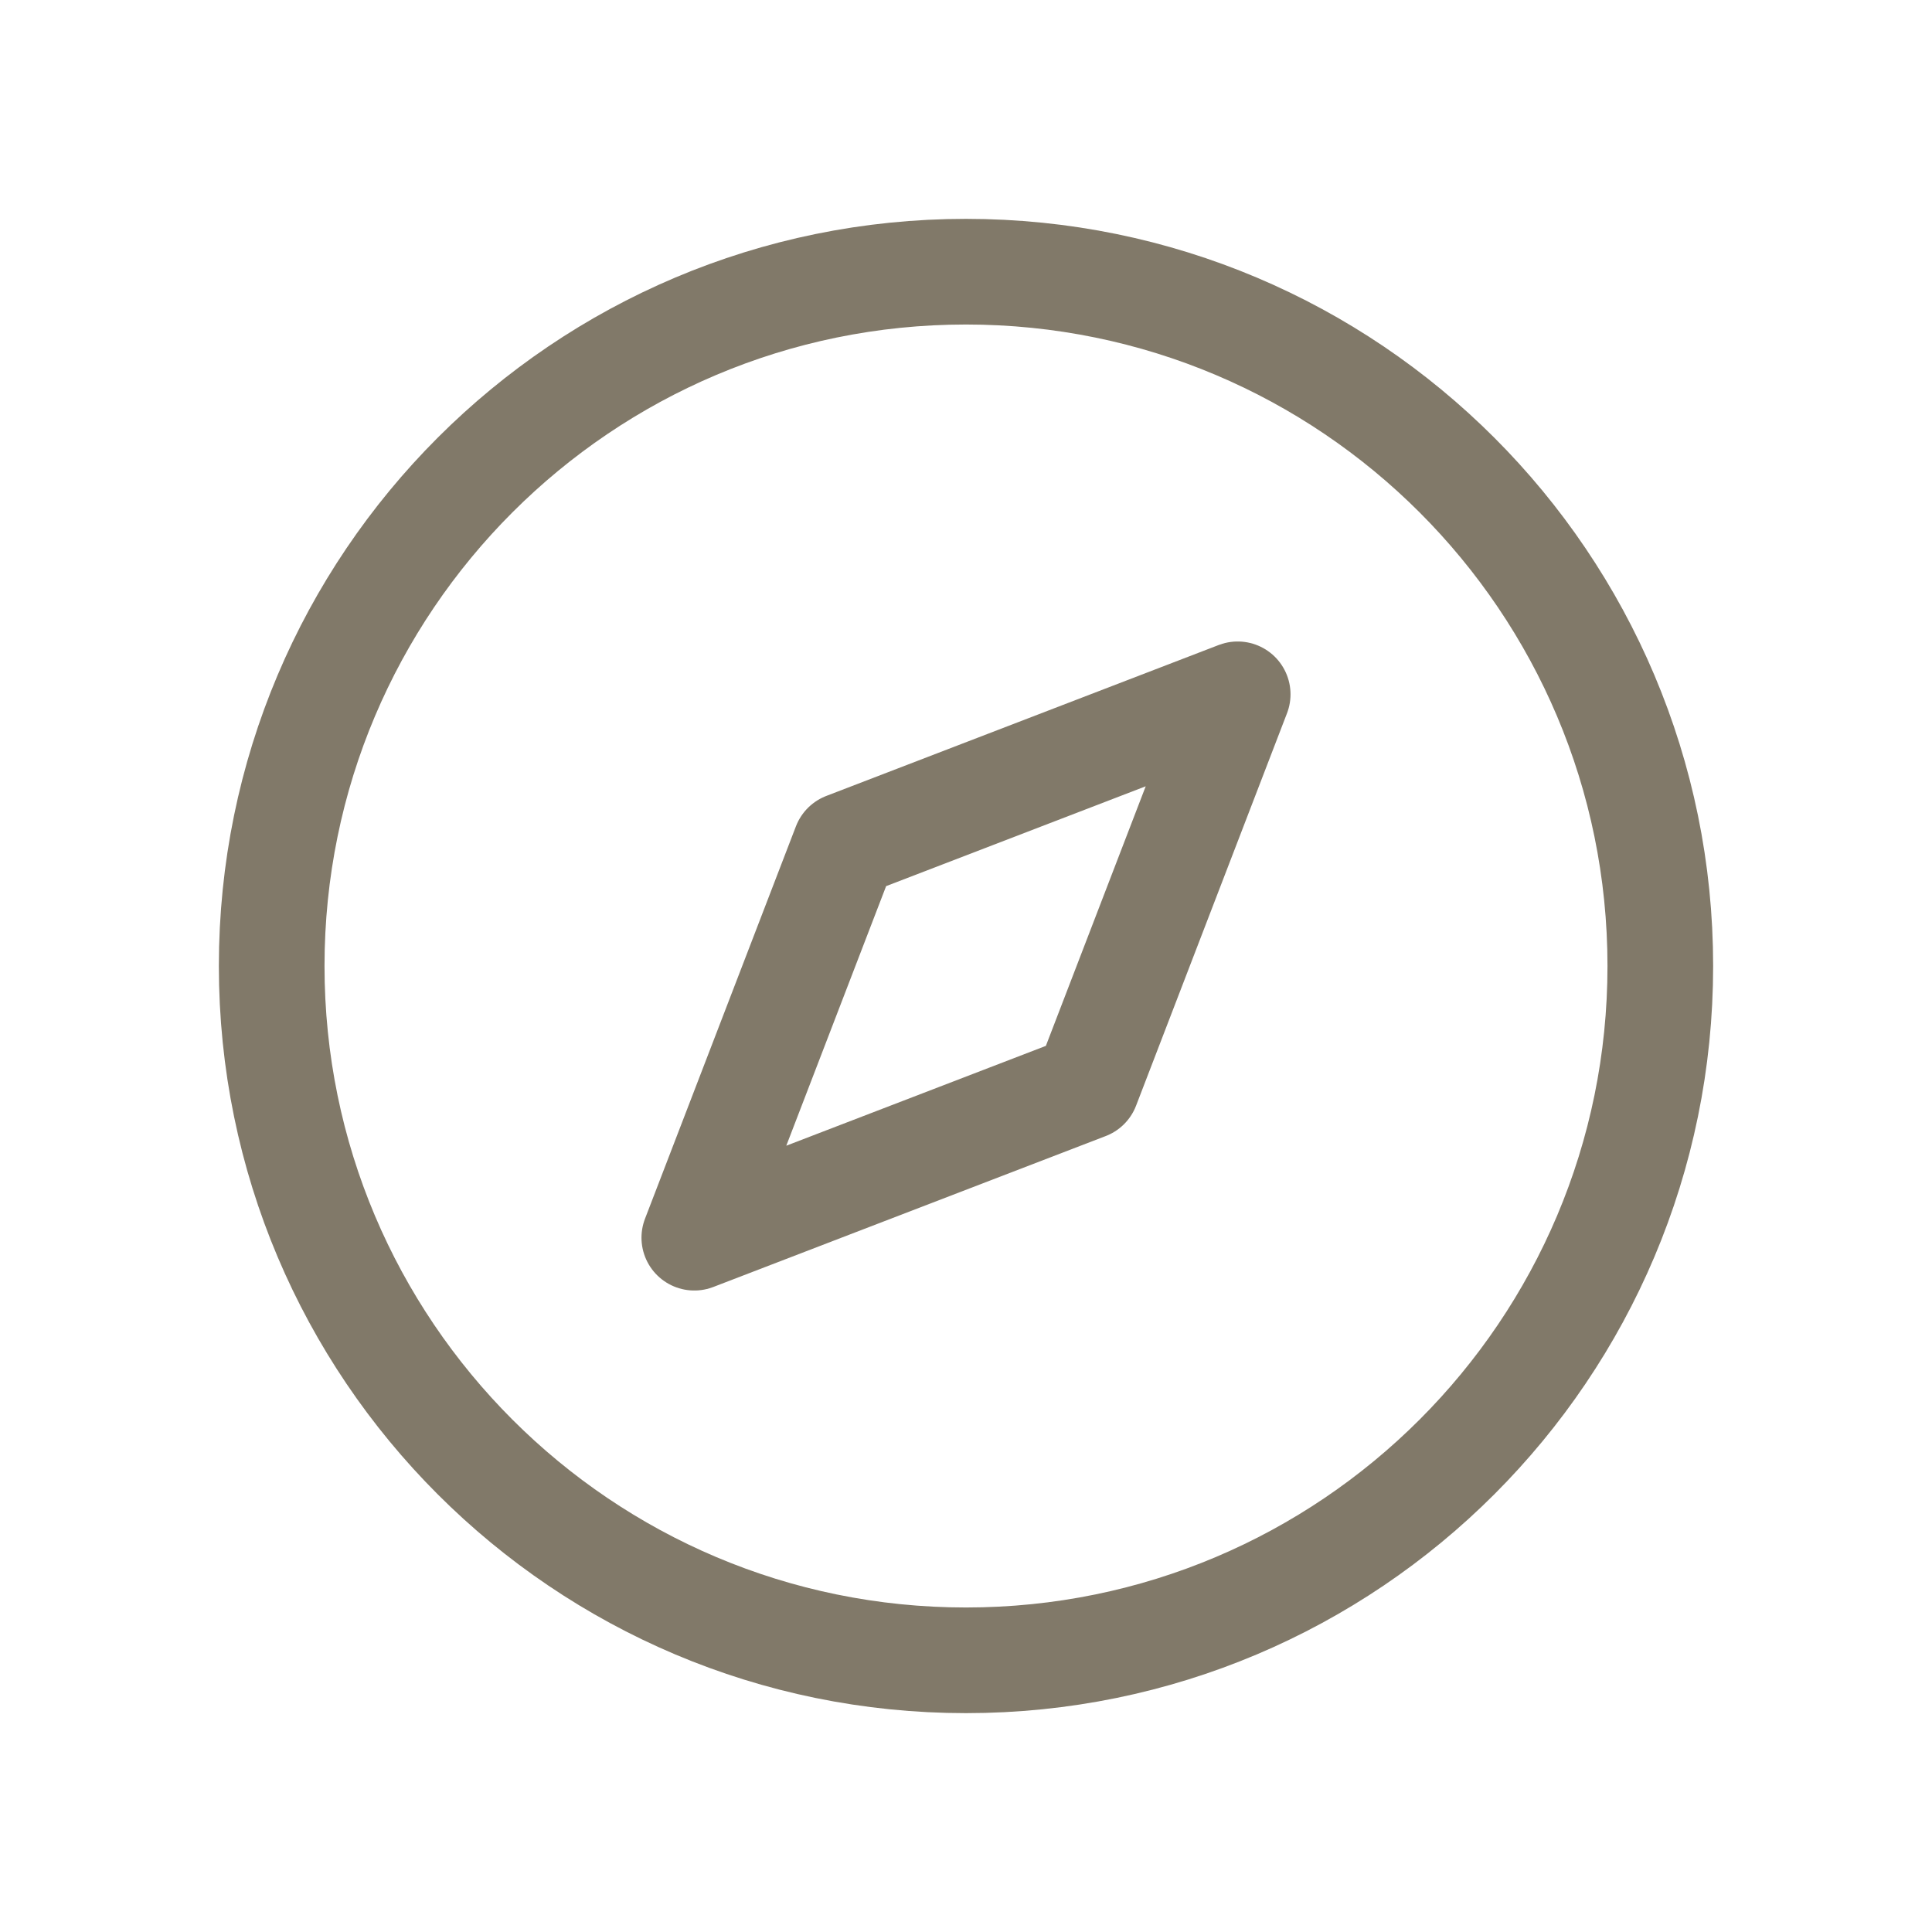
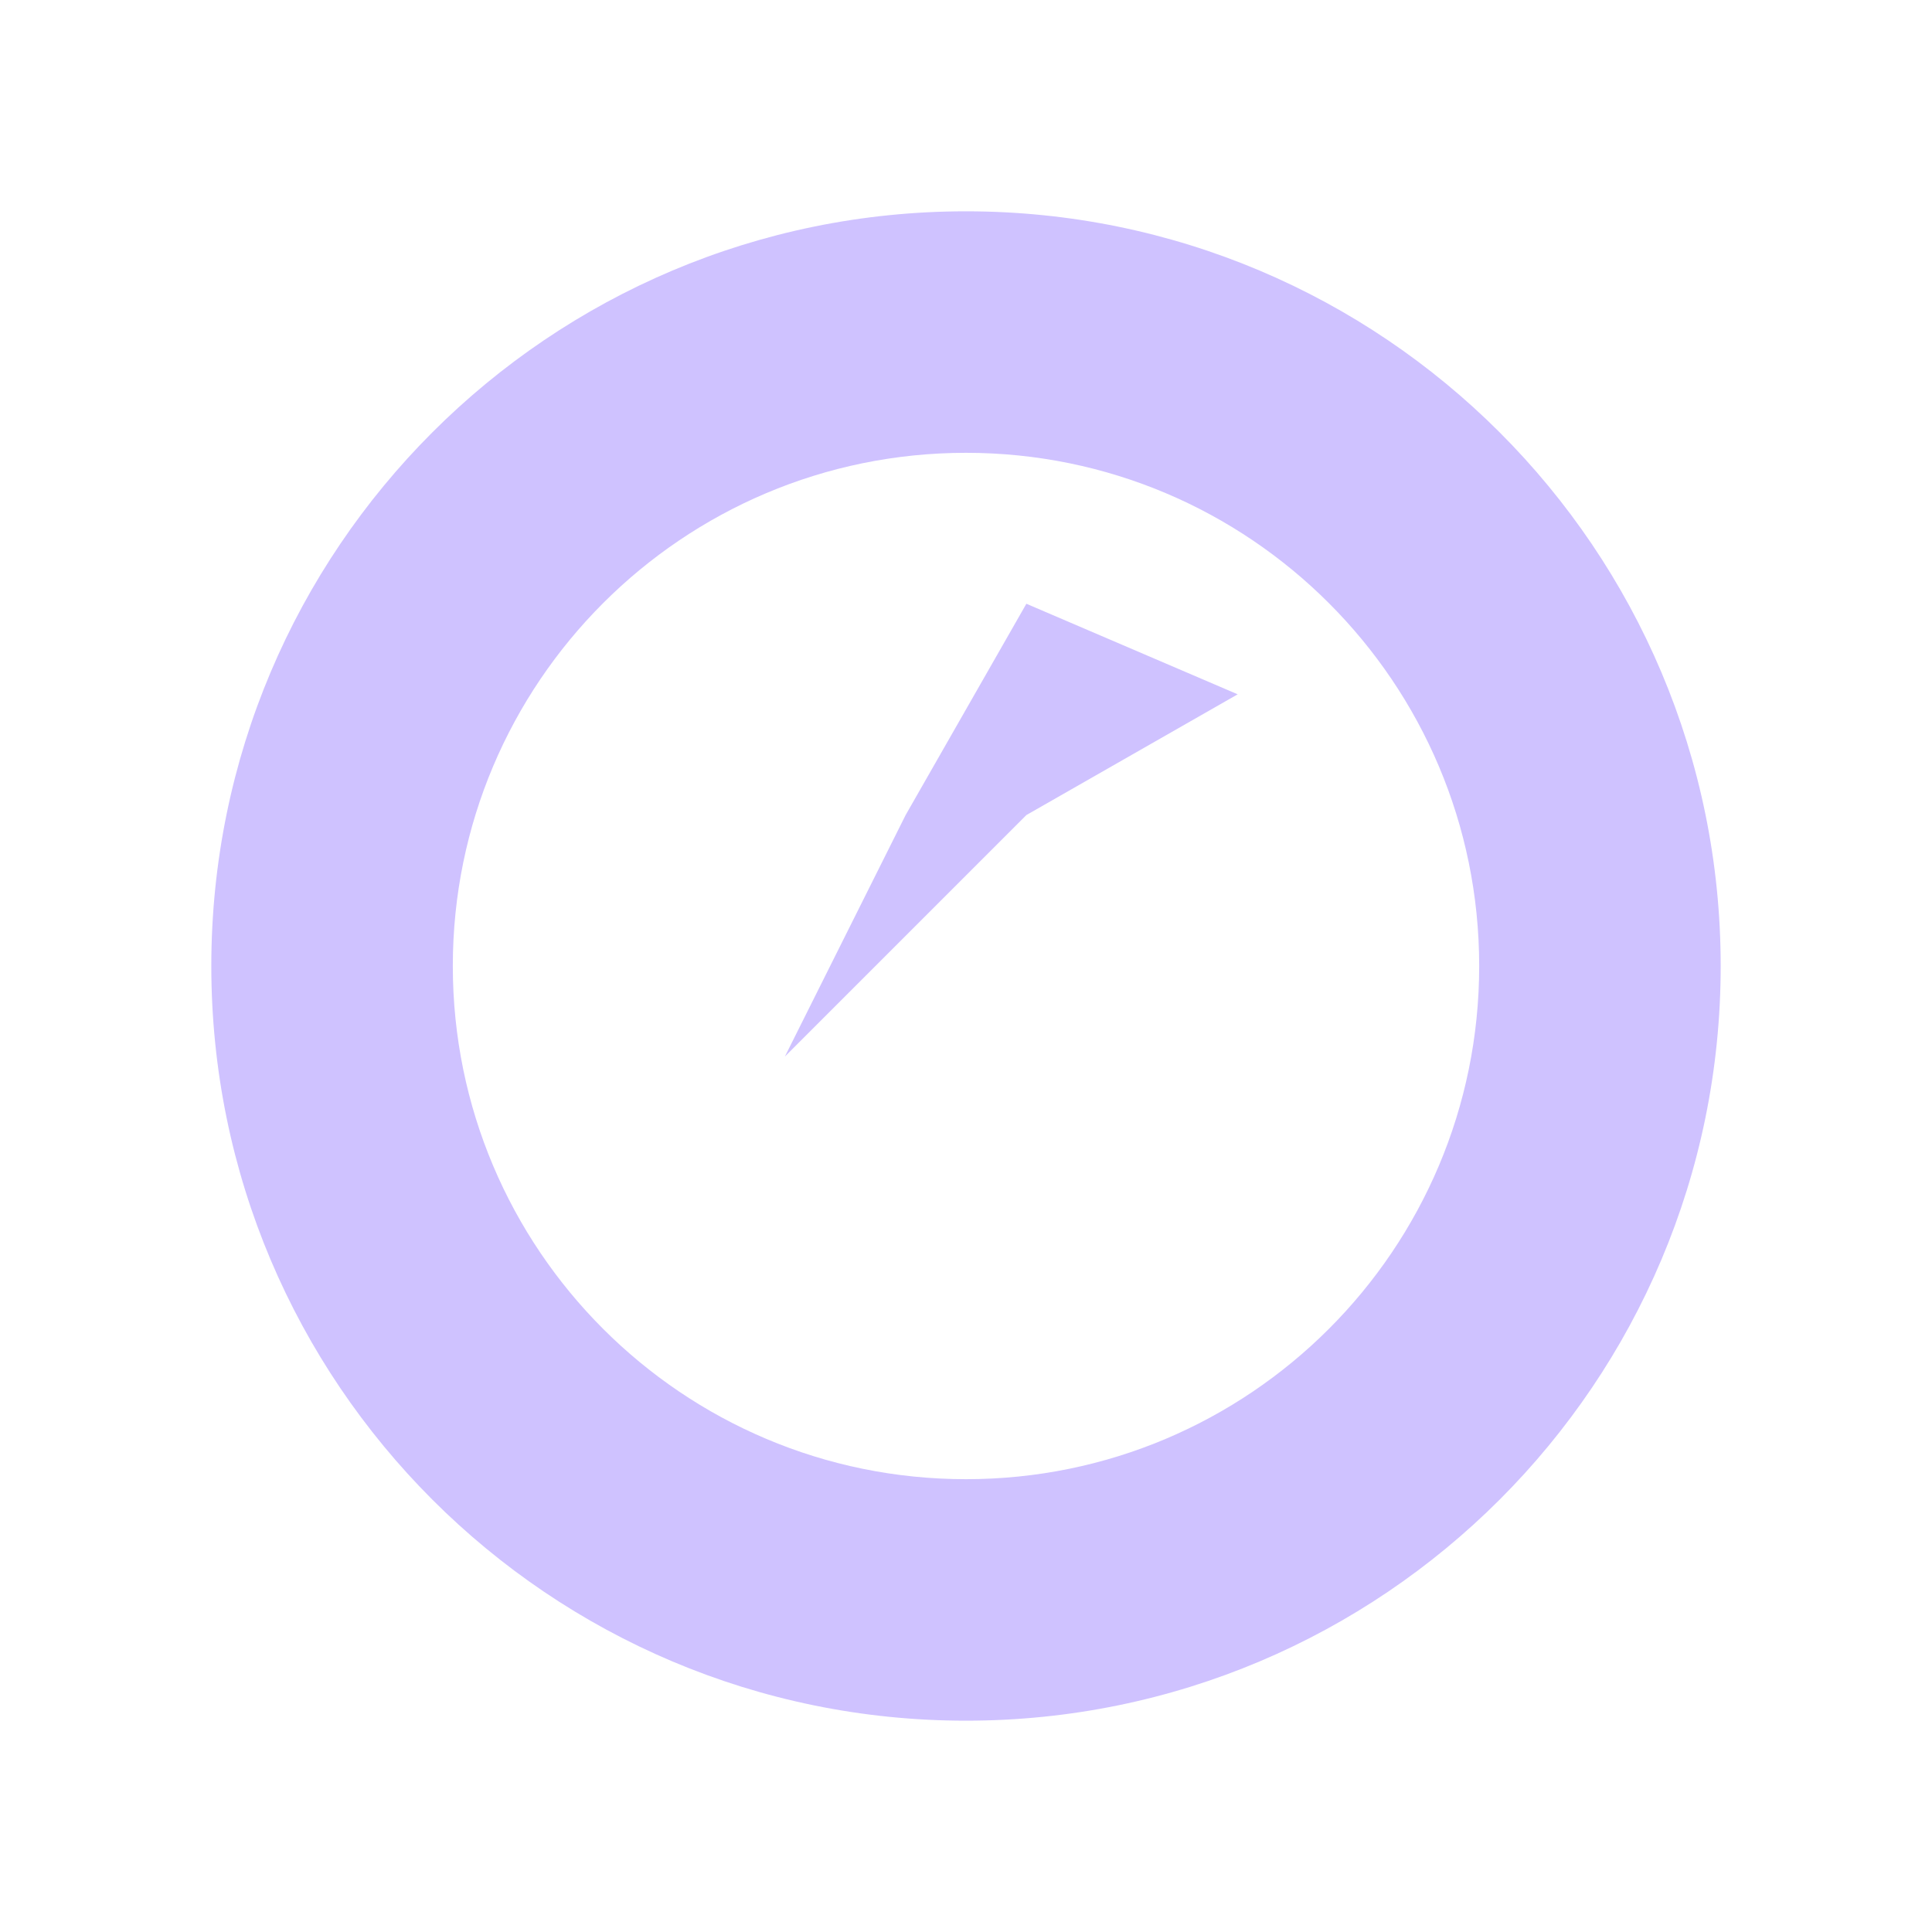
<svg xmlns="http://www.w3.org/2000/svg" width="81" height="81" viewBox="0 0 64 64">
-   <g fill="none" stroke="#817969" stroke-width="3.5" stroke-linecap="round" stroke-linejoin="round">
-     <circle cx="32" cy="32" r="23" />
-     <path d="M41 23L36 36L23 41L28 28Z" />
-   </g>
+   <path fill="#cfc2ff" d="M32 7a25 25 0 1 0 0 50 25 25 0 0 0 0-50Zm0 8a17 17 0 1 1 0 34 17 17 0 0 1 0-34Zm9 8-7 4-8 8 4-8 4-7 7 3Z" />
</svg>
